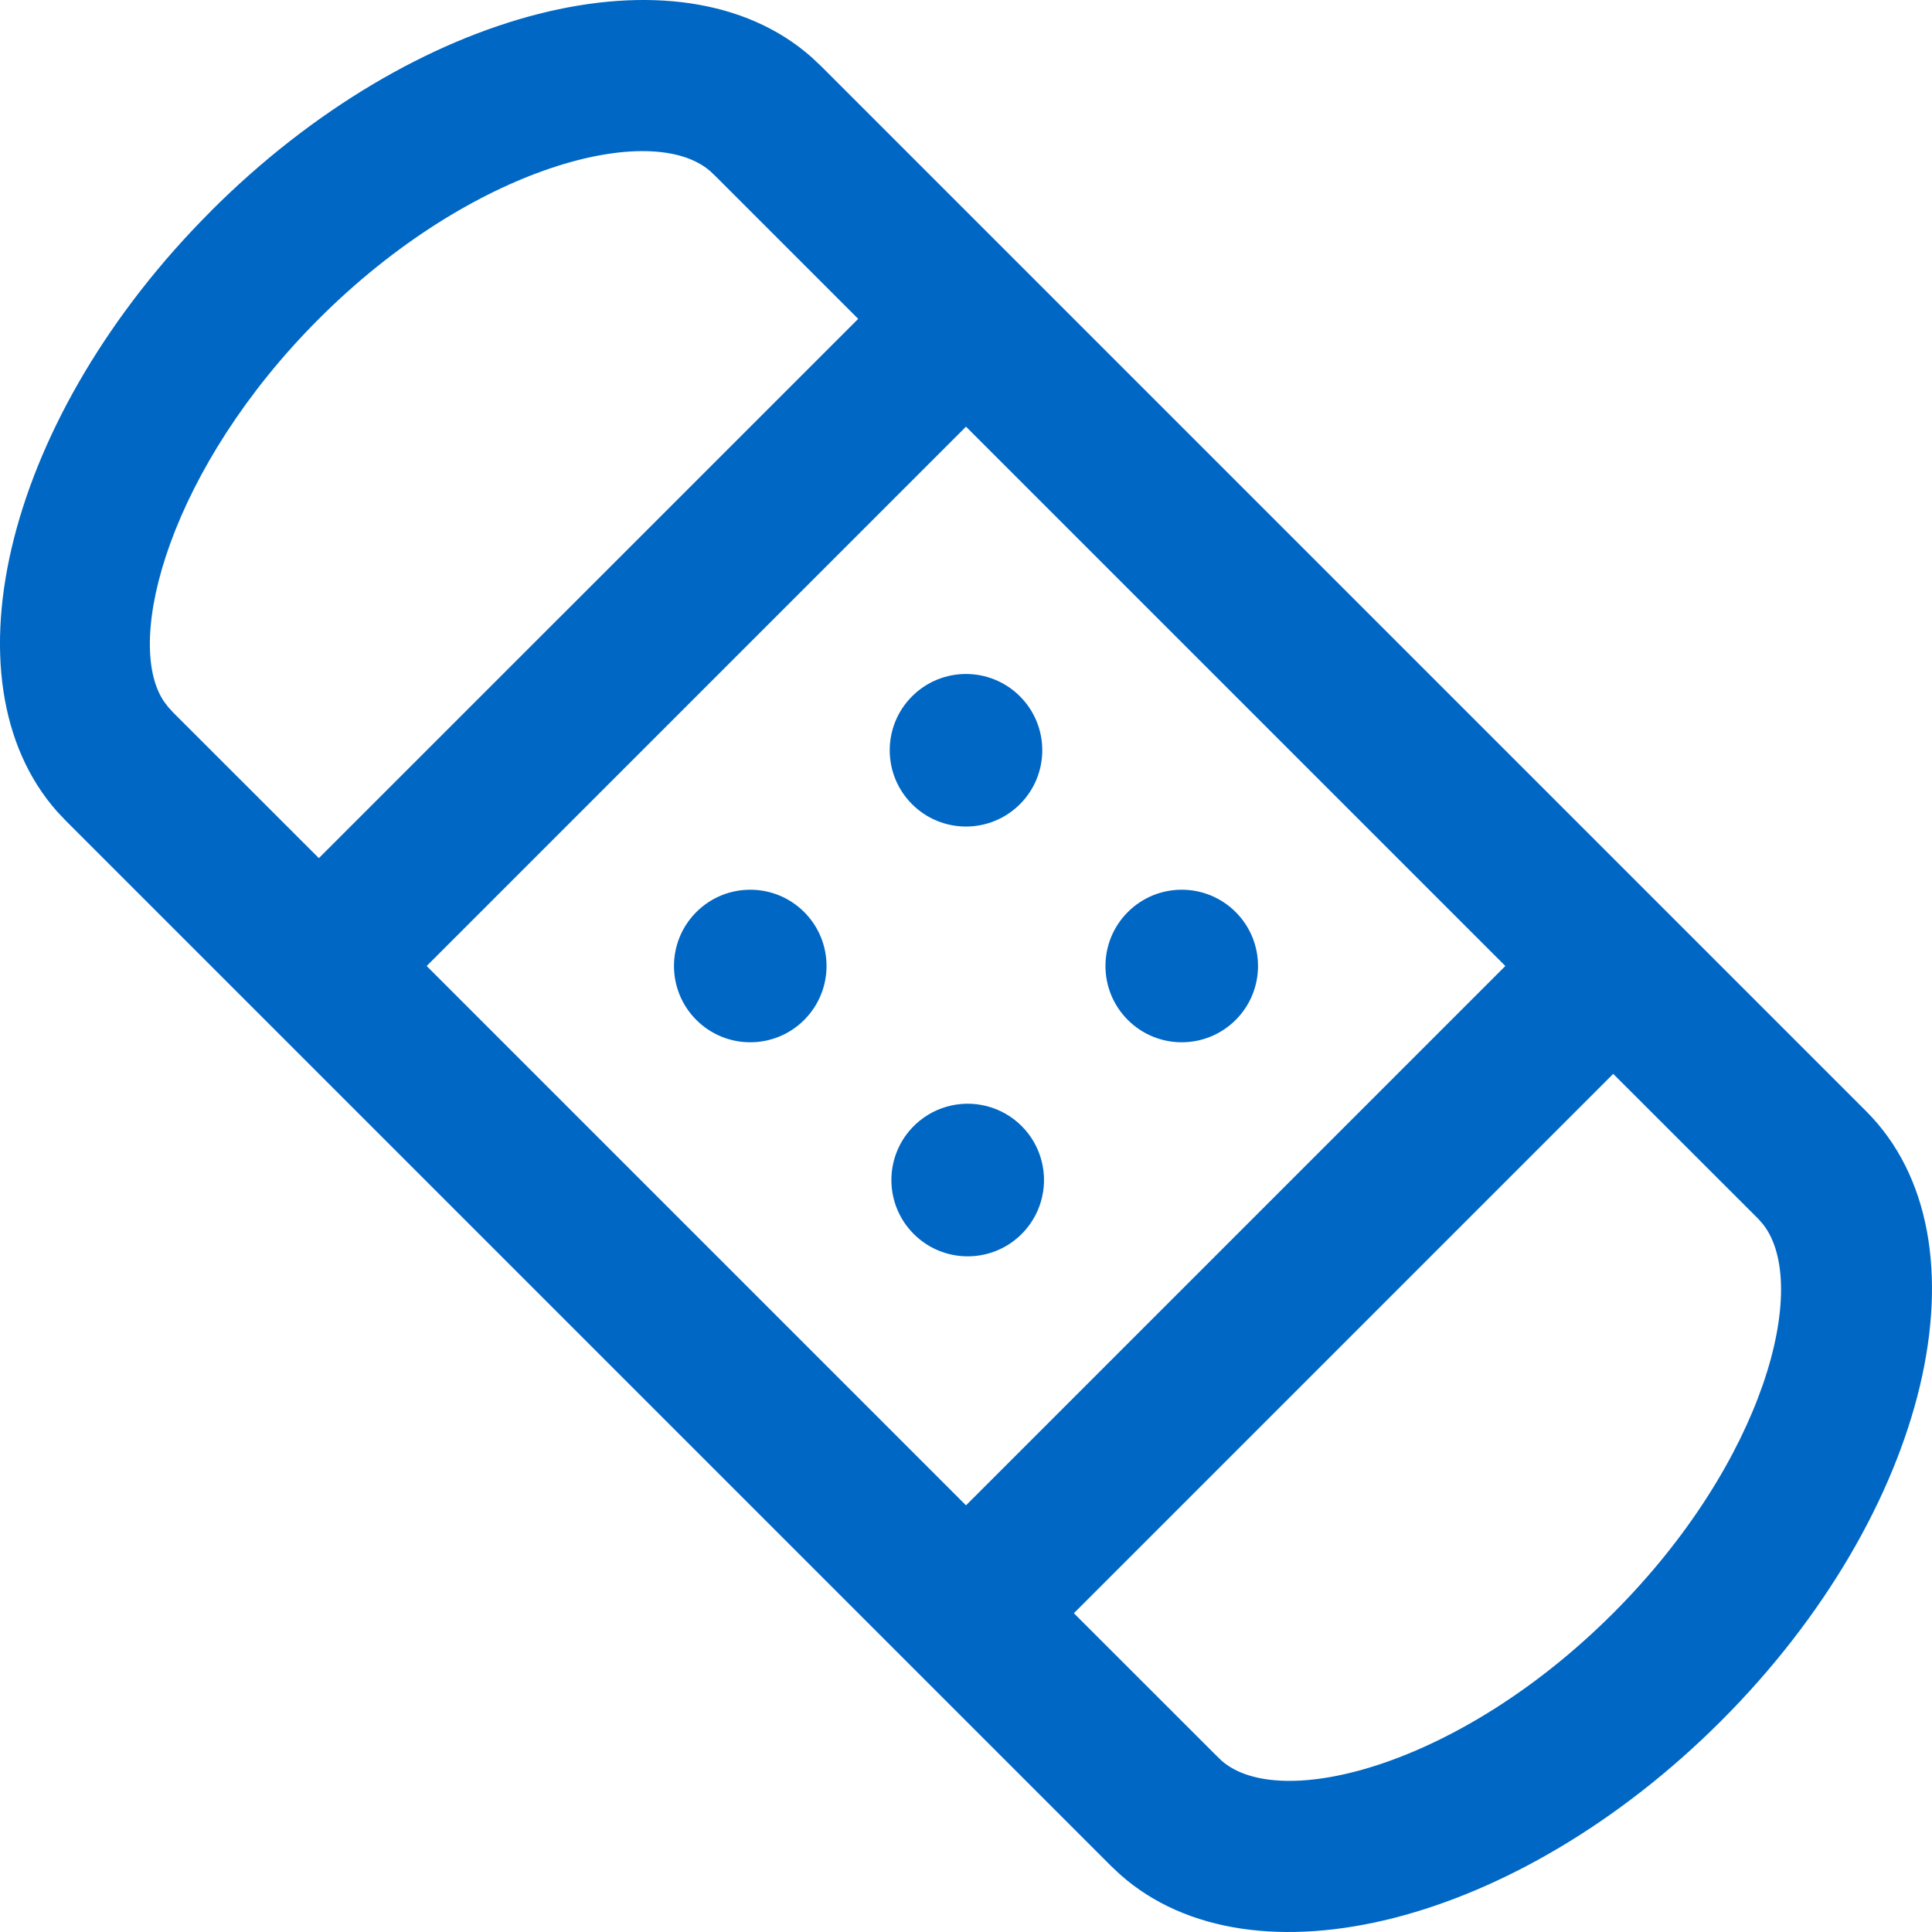
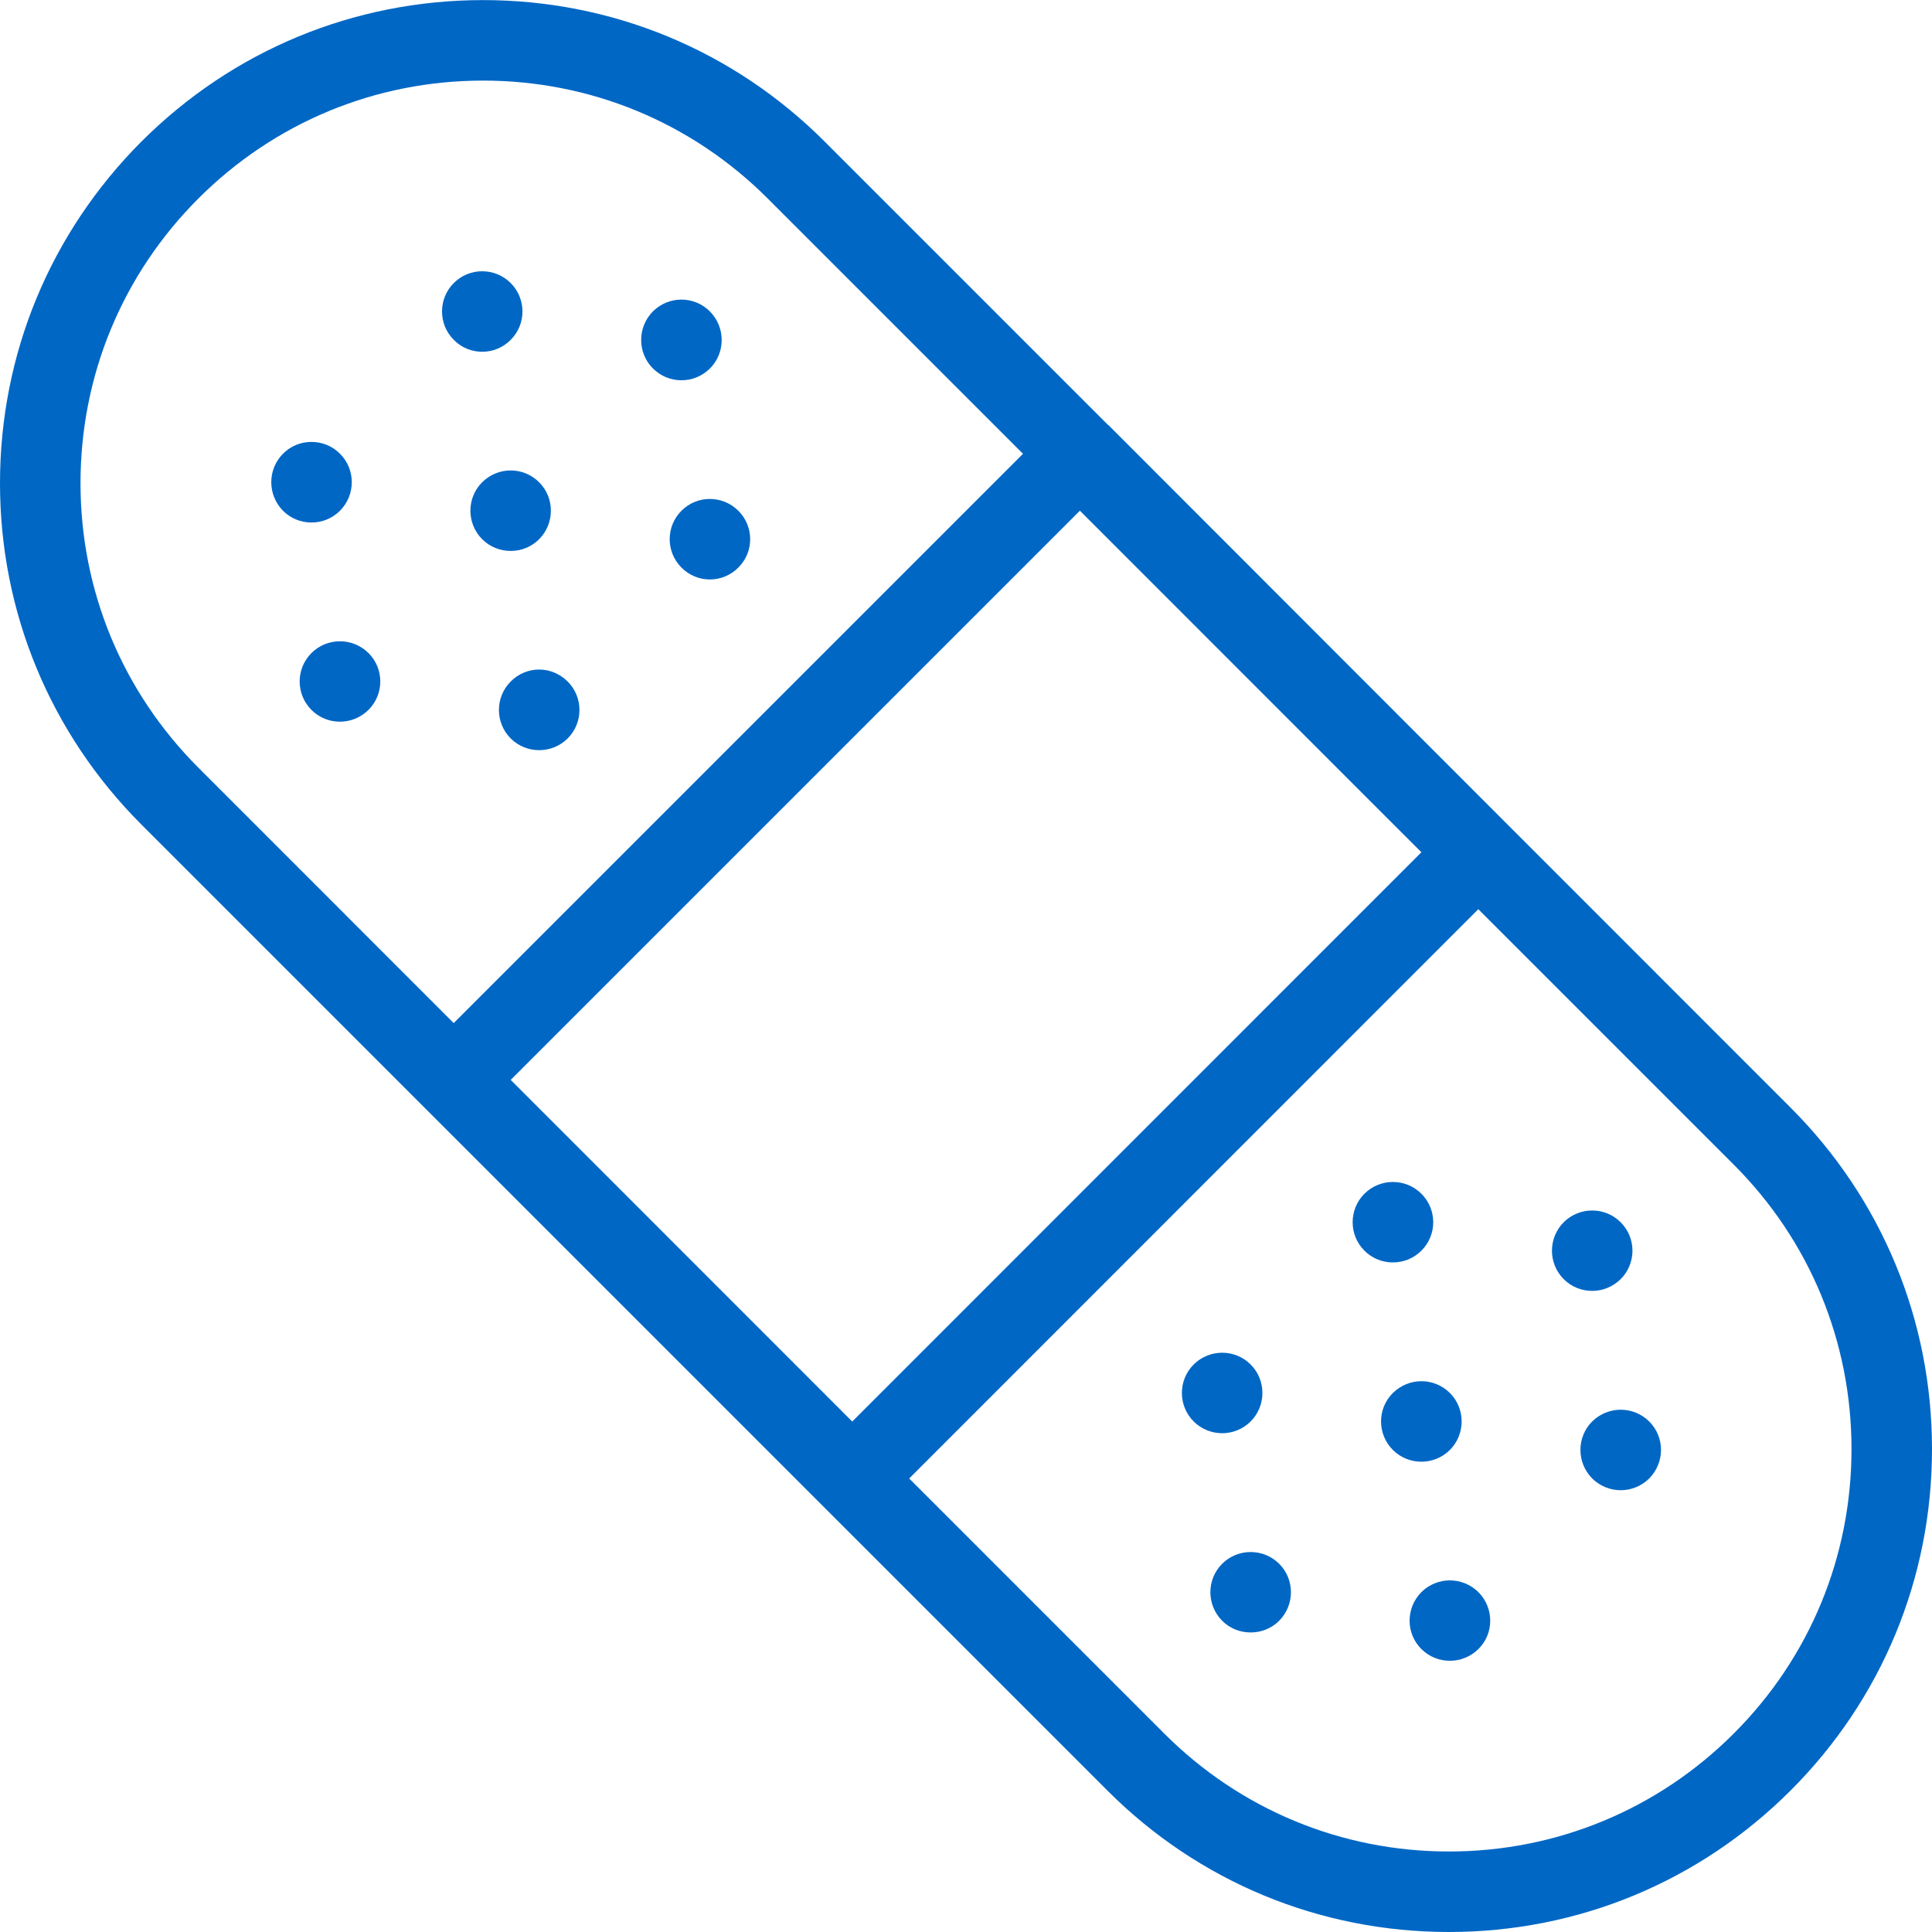
- <svg xmlns="http://www.w3.org/2000/svg" width="1em" height="1em" viewBox="0 0 24 24" fill="none">
-   <path fill-rule="evenodd" clip-rule="evenodd" d="M2.621 2.621C5.151.091 8.445-.738 10.082.711l.114.107 12.986 12.986c1.594 1.593.787 4.985-1.803 7.575-2.53 2.53-5.824 3.359-7.461 1.91l-.114-.107L.818 10.196l-.108-.114C-.738 8.445.092 5.151 2.621 2.622zM20.04 13.34l-6.7 6.7 1.763 1.762.071.069c.725.64 2.964.07 4.866-1.832 1.884-1.884 2.45-4.073 1.864-4.827l-.06-.069-1.804-1.803zM12 5.3L5.3 12l6.7 6.7 6.7-6.7L12 5.3zm-.67 8.71a.948.948 0 111.34 1.34.948.948 0 01-1.34-1.34zm2.68-2.68a.947.947 0 111.34 1.34.947.947 0 01-1.34-1.34zm-5.36 0a.947.947 0 111.34 1.34.947.947 0 01-1.34-1.34zm2.68-2.68a.947.947 0 111.34 1.34.947.947 0 01-1.34-1.34zM3.961 3.961c-1.84 1.84-2.434 3.997-1.925 4.752l.054.071.067.073 1.804 1.803 6.7-6.699-1.763-1.763-.071-.068c-.725-.642-2.964-.071-4.866 1.831z" fill="#0067c5" />
+ <svg xmlns="http://www.w3.org/2000/svg" width="42" height="42" viewBox="0 0 42 42" fill="none">
+   <path fill-rule="evenodd" clip-rule="evenodd" d="M31.773 16.924L38.925 24.078C40.908 26.061 42 28.697 42 31.502C42 34.307 40.908 36.944 38.925 38.925C36.941 40.908 34.303 42 31.498 42C28.693 42 26.058 40.91 24.076 38.927L3.076 17.927C1.094 15.944 0 13.31 0 10.505C0 7.698 1.092 5.063 3.076 3.076C5.061 1.094 7.697 0.002 10.502 0.002C13.307 0.002 15.943 1.094 17.925 3.075L24.085 9.235C24.086 9.236 24.087 9.237 24.089 9.237L24.091 9.239C24.094 9.24 24.096 9.242 24.098 9.243L31.773 16.924ZM18.527 30.903L30.9 18.527L29.993 17.621L23.476 11.102L11.102 23.476L18.527 30.903ZM1.75 10.504C1.75 8.165 2.66 5.967 4.314 4.314C5.968 2.662 8.164 1.752 10.502 1.752C12.838 1.752 15.036 2.662 16.688 4.314L22.239 9.865L9.863 22.241L4.314 16.69C2.662 15.038 1.75 12.841 1.75 10.504ZM31.498 40.25C33.834 40.25 36.034 39.34 37.688 37.688C39.34 36.038 40.25 33.842 40.25 31.502C40.25 29.164 39.34 26.966 37.688 25.316L32.137 19.765L19.765 32.141L25.314 37.69C26.966 39.34 29.162 40.25 31.498 40.25ZM7.39 13.941C7.166 13.941 6.942 14.026 6.771 14.196C6.429 14.537 6.429 15.092 6.771 15.433C6.942 15.605 7.166 15.689 7.39 15.689C7.614 15.689 7.838 15.603 8.01 15.433C8.353 15.092 8.353 14.537 8.01 14.196C7.838 14.026 7.614 13.941 7.39 13.941ZM10.482 11.722C10.141 11.38 10.141 10.822 10.482 10.484C10.654 10.313 10.878 10.227 11.102 10.227C11.326 10.227 11.55 10.313 11.72 10.484C12.061 10.822 12.061 11.38 11.72 11.722C11.55 11.893 11.326 11.977 11.102 11.977C10.878 11.977 10.654 11.893 10.482 11.722ZM7.39 11.104C7.733 10.759 7.733 10.204 7.39 9.863C7.219 9.691 6.995 9.607 6.771 9.607C6.547 9.607 6.323 9.691 6.153 9.863C5.812 10.204 5.812 10.759 6.153 11.104C6.324 11.275 6.548 11.359 6.772 11.359C6.997 11.359 7.219 11.274 7.39 11.104ZM11.102 7.388C10.931 7.562 10.707 7.647 10.482 7.647C10.258 7.647 10.034 7.562 9.865 7.388C9.524 7.049 9.524 6.494 9.865 6.153C10.034 5.983 10.258 5.897 10.482 5.897C10.707 5.897 10.931 5.983 11.102 6.153C11.443 6.494 11.443 7.049 11.102 7.388ZM11.102 14.816C10.761 15.157 10.761 15.711 11.102 16.053C11.274 16.224 11.498 16.308 11.722 16.308C11.945 16.308 12.169 16.223 12.341 16.053C12.682 15.711 12.682 15.157 12.341 14.816C12.168 14.644 11.944 14.555 11.72 14.555C11.496 14.555 11.272 14.644 11.102 14.816ZM14.814 12.338C14.473 11.996 14.473 11.445 14.814 11.104C14.985 10.932 15.207 10.847 15.431 10.847C15.655 10.847 15.88 10.932 16.051 11.104C16.394 11.445 16.394 11.998 16.051 12.338C15.88 12.511 15.657 12.597 15.433 12.597C15.209 12.597 14.985 12.512 14.814 12.338ZM14.814 8.267C15.038 8.267 15.262 8.181 15.433 8.011C15.774 7.67 15.774 7.115 15.433 6.771C15.262 6.599 15.038 6.513 14.814 6.513C14.59 6.513 14.366 6.599 14.194 6.769C13.853 7.114 13.853 7.668 14.194 8.01C14.366 8.181 14.59 8.267 14.814 8.267ZM26.569 33.995C26.74 33.824 26.964 33.74 27.188 33.74C27.412 33.74 27.636 33.824 27.808 33.995C28.149 34.335 28.149 34.89 27.808 35.234C27.636 35.406 27.412 35.488 27.188 35.488C26.964 35.488 26.74 35.406 26.569 35.234C26.227 34.89 26.227 34.335 26.569 33.995ZM31.519 31.521C31.86 31.178 31.86 30.623 31.519 30.282C31.348 30.112 31.124 30.026 30.9 30.026C30.676 30.026 30.452 30.114 30.28 30.282C29.937 30.623 29.937 31.178 30.28 31.521C30.452 31.692 30.676 31.776 30.9 31.776C31.124 31.776 31.348 31.691 31.519 31.521ZM30.9 34.611C31.071 34.442 31.295 34.356 31.519 34.356C31.743 34.356 31.967 34.442 32.139 34.611C32.482 34.956 32.482 35.511 32.139 35.849C31.967 36.019 31.743 36.104 31.519 36.104C31.295 36.104 31.071 36.02 30.9 35.849C30.558 35.511 30.558 34.956 30.9 34.611ZM35.233 30.646C35.009 30.646 34.785 30.732 34.613 30.901C34.272 31.241 34.272 31.796 34.613 32.141C34.785 32.31 35.009 32.396 35.233 32.396C35.457 32.396 35.681 32.31 35.852 32.141C36.194 31.796 36.194 31.241 35.852 30.901C35.681 30.732 35.457 30.646 35.233 30.646ZM27.188 29.663C27.529 30.004 27.529 30.56 27.188 30.901C27.017 31.071 26.793 31.157 26.569 31.157C26.345 31.157 26.12 31.071 25.949 30.901C25.608 30.56 25.608 30.004 25.949 29.663C26.12 29.493 26.345 29.407 26.569 29.407C26.793 29.407 27.017 29.491 27.188 29.663ZM30.9 27.188C31.243 26.847 31.243 26.294 30.9 25.951C30.728 25.779 30.504 25.695 30.28 25.695C30.056 25.695 29.832 25.781 29.661 25.951C29.32 26.294 29.32 26.847 29.661 27.188C29.832 27.36 30.056 27.444 30.28 27.444C30.504 27.444 30.73 27.36 30.9 27.188ZM35.231 26.57C35.574 26.912 35.574 27.466 35.231 27.808C35.059 27.977 34.837 28.063 34.613 28.063C34.389 28.063 34.165 27.979 33.994 27.808C33.653 27.466 33.653 26.912 33.994 26.57C34.165 26.401 34.389 26.315 34.613 26.315C34.837 26.315 35.059 26.399 35.231 26.57Z" fill="#0067C5" />
</svg>
